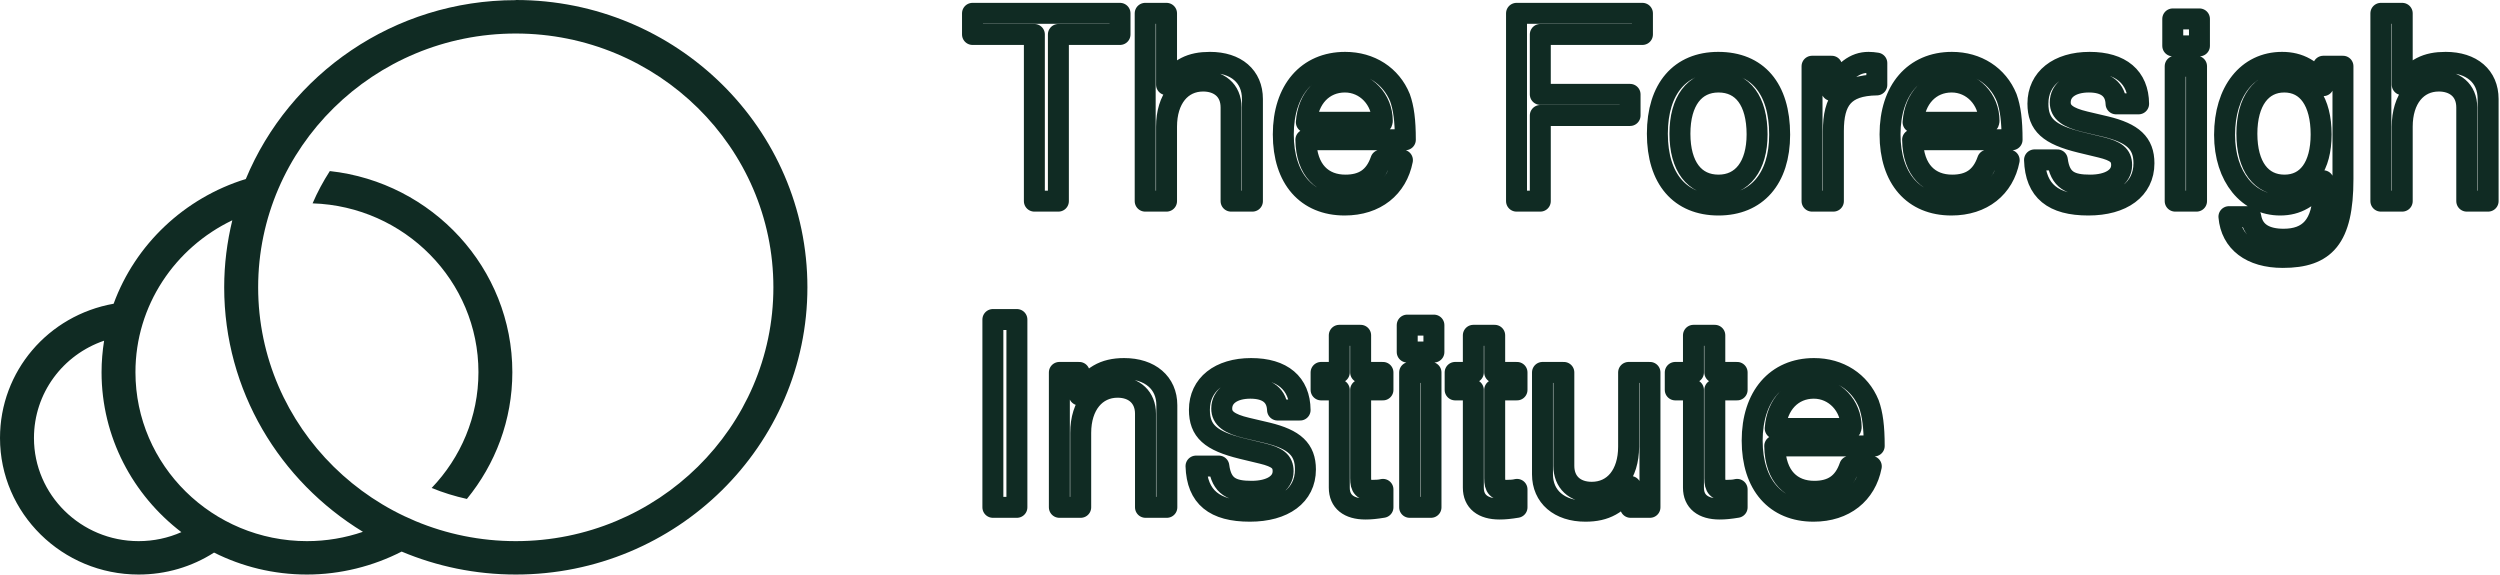
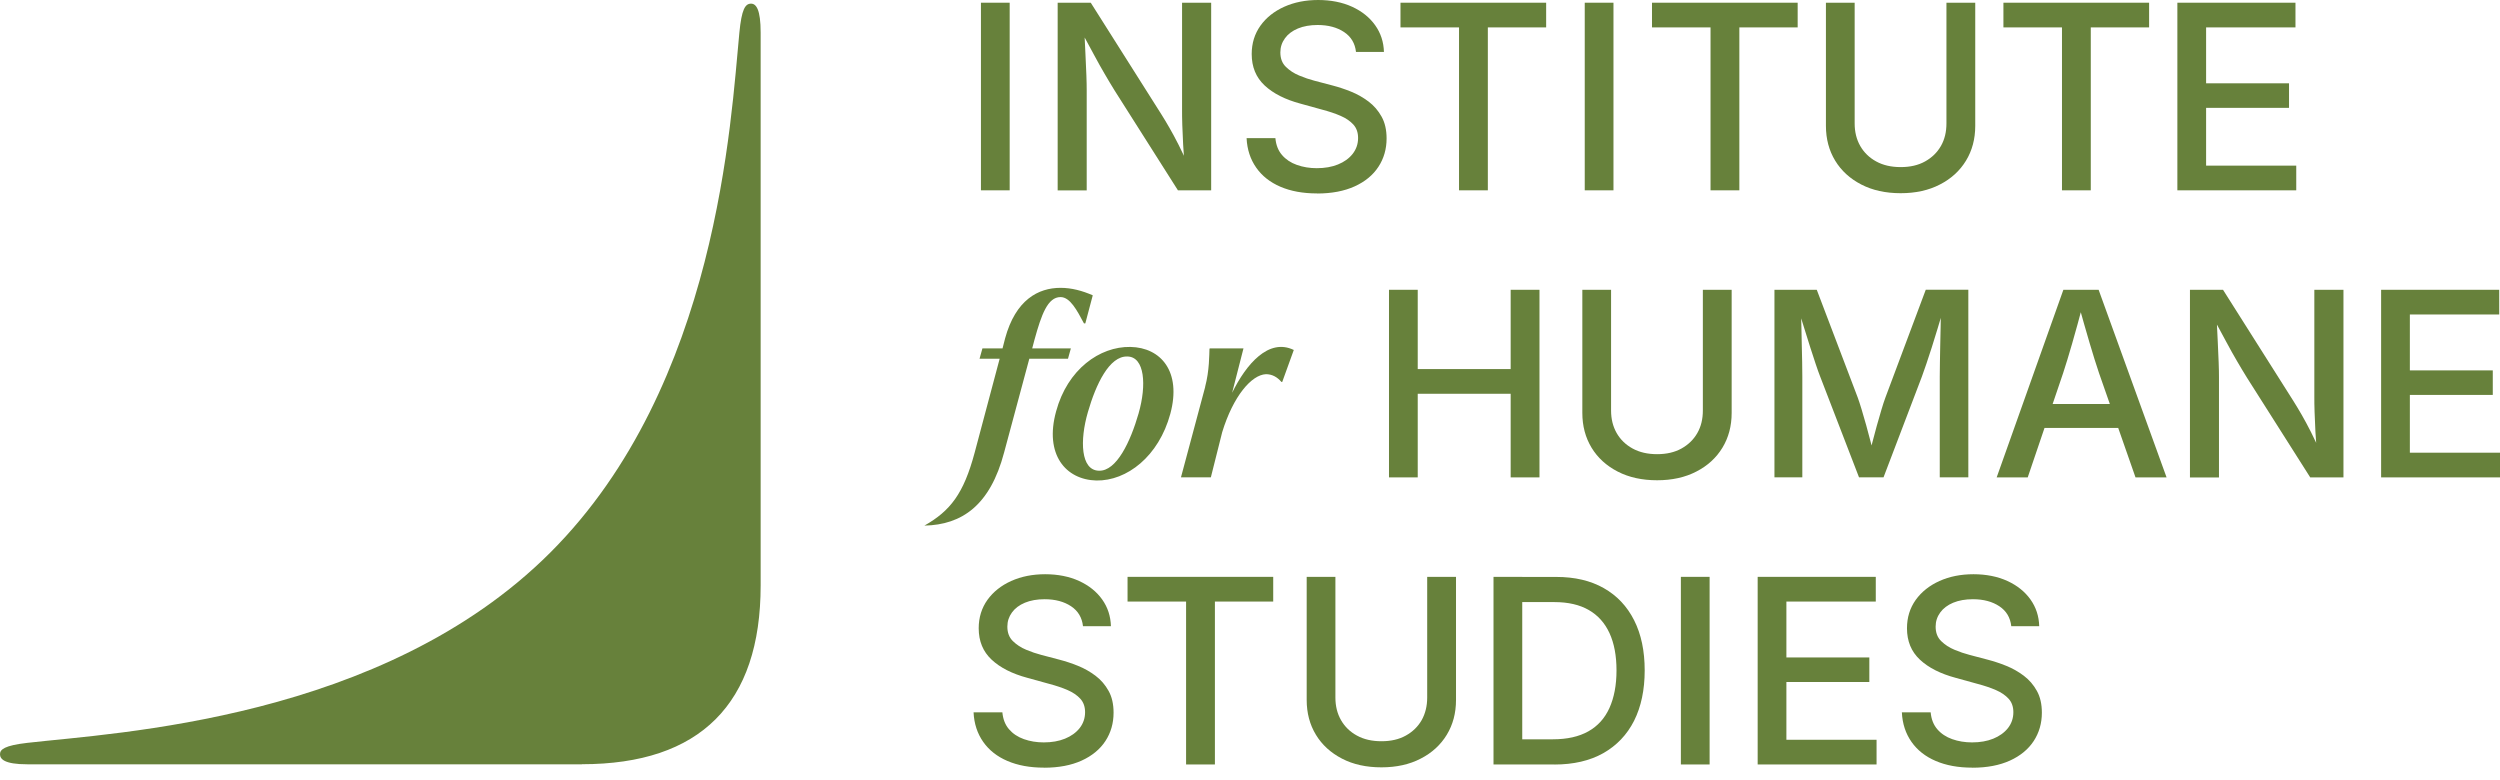
- <svg xmlns="http://www.w3.org/2000/svg" width="161" height="37" viewBox="0 0 161 37" fill="none">
-   <path d="M21.241 11.017C20.818 11.678 20.442 12.367 20.131 13.096C26.053 13.287 30.812 18.087 30.812 23.968C30.812 26.851 29.666 29.475 27.799 31.425C28.525 31.723 29.286 31.958 30.068 32.132C31.897 29.896 32.995 27.056 32.995 23.968C32.995 17.273 27.842 11.741 21.241 11.017ZM33.215 0.009C25.365 0.009 18.631 4.778 15.83 11.528C11.879 12.746 8.714 15.74 7.318 19.56C3.099 20.31 0 23.909 0 28.206C0 33.056 4.003 37 8.926 37C10.673 37 12.341 36.51 13.785 35.586C15.583 36.489 17.615 37 19.772 37C21.929 37 24.038 36.459 25.867 35.522C28.128 36.472 30.609 37 33.22 37C43.572 37 51.997 28.704 51.997 18.5C51.997 8.296 43.577 0 33.22 0L33.215 0.009ZM8.926 34.849C5.209 34.849 2.187 31.868 2.187 28.21C2.187 25.318 4.046 22.848 6.704 21.941C6.601 22.601 6.54 23.278 6.54 23.968C6.54 28.155 8.559 31.885 11.68 34.27C10.824 34.649 9.89 34.849 8.926 34.849ZM19.767 34.849C13.677 34.849 8.723 29.969 8.723 23.968C8.723 19.667 11.274 15.949 14.961 14.186C14.623 15.574 14.438 17.018 14.438 18.504C14.438 25.152 18.017 30.987 23.373 34.249C22.24 34.636 21.03 34.849 19.767 34.849ZM33.215 34.849C24.069 34.849 16.625 27.516 16.625 18.504C16.625 9.493 24.069 2.159 33.215 2.159C42.362 2.159 49.806 9.493 49.806 18.504C49.806 27.516 42.362 34.849 33.215 34.849Z" fill="#102B23" />
-   <text x="62.285" y="12.95" fill="none" stroke="#102B23" stroke-width="1.35" stroke-linejoin="round" stroke-linecap="round" font-family="Sans, Helvetica, Arial, sans-serif" font-size="16.6" letter-spacing="0.01em">The Foresight</text>
-   <text x="62.285" y="32.675" fill="none" stroke="#102B23" stroke-width="1.35" stroke-linejoin="round" stroke-linecap="round" font-family="Sans, Helvetica, Arial, sans-serif" font-size="16.6" letter-spacing="0.01em">Institute</text>
+ <svg xmlns="http://www.w3.org/2000/svg" width="154" height="48" viewBox="0 0 154 48" fill="none">
+   <path d="M35.85 47.081H1.684C0.254 47.081 0 46.751 0 46.459C0 46.167 0.273 45.923 1.674 45.761C7.113 45.134 23.572 44.364 33.908 34.028C44.23 23.706 45.024 7.328 45.546 2.004C45.684 0.584 45.9 0.225 46.263 0.225C46.579 0.225 46.856 0.579 46.856 2.004V36.065C46.856 43.355 43.125 47.076 35.845 47.076L35.85 47.081Z" fill="#67813B" />
+   <path d="M62.196 0.167V11.724H60.426V0.167H62.196Z" fill="#67813B" />
+   <path d="M65.152 11.724V0.167H67.19L71.542 7.046C71.686 7.275 71.849 7.543 72.03 7.859C72.212 8.174 72.403 8.528 72.604 8.925C72.805 9.322 73.006 9.753 73.202 10.217H72.987C72.939 9.777 72.906 9.342 72.882 8.911C72.858 8.481 72.843 8.074 72.829 7.696C72.815 7.318 72.815 7.003 72.815 6.744V0.167H74.608V11.724H72.561L68.658 5.572C68.452 5.238 68.247 4.898 68.051 4.558C67.85 4.219 67.63 3.822 67.391 3.377C67.151 2.932 66.855 2.387 66.51 1.746H66.788C66.812 2.315 66.841 2.846 66.864 3.339C66.888 3.831 66.907 4.271 66.922 4.649C66.936 5.027 66.941 5.333 66.941 5.563V11.728H65.147L65.152 11.724Z" fill="#67813B" />
+   <path d="M81.123 11.915C80.257 11.915 79.511 11.776 78.875 11.504C78.239 11.231 77.741 10.839 77.383 10.327C77.024 9.815 76.823 9.212 76.79 8.509H78.564C78.602 8.93 78.736 9.275 78.971 9.547C79.205 9.82 79.511 10.026 79.889 10.159C80.267 10.293 80.674 10.36 81.114 10.36C81.606 10.36 82.041 10.284 82.419 10.131C82.797 9.978 83.099 9.763 83.323 9.48C83.543 9.198 83.658 8.873 83.658 8.5C83.658 8.165 83.563 7.888 83.367 7.672C83.17 7.457 82.912 7.28 82.582 7.137C82.252 6.993 81.879 6.869 81.463 6.759L80.114 6.386C79.167 6.132 78.43 5.759 77.899 5.262C77.368 4.764 77.105 4.123 77.105 3.329C77.105 2.664 77.287 2.081 77.646 1.578C78.004 1.081 78.492 0.694 79.109 0.416C79.726 0.139 80.425 0 81.2 0C81.975 0 82.687 0.139 83.29 0.416C83.893 0.694 84.366 1.071 84.71 1.555C85.055 2.038 85.232 2.583 85.251 3.2H83.529C83.472 2.674 83.228 2.262 82.797 1.975C82.367 1.688 81.822 1.54 81.166 1.54C80.702 1.54 80.296 1.612 79.951 1.755C79.607 1.899 79.339 2.1 79.153 2.358C78.966 2.616 78.87 2.903 78.87 3.229C78.87 3.597 78.98 3.894 79.21 4.118C79.439 4.343 79.707 4.52 80.033 4.654C80.353 4.788 80.664 4.893 80.96 4.97L82.085 5.266C82.453 5.362 82.831 5.486 83.223 5.644C83.615 5.802 83.974 6.008 84.304 6.256C84.634 6.505 84.902 6.816 85.108 7.189C85.313 7.557 85.414 8.007 85.414 8.528C85.414 9.179 85.246 9.763 84.911 10.274C84.577 10.786 84.089 11.188 83.448 11.48C82.807 11.771 82.037 11.92 81.133 11.92L81.123 11.915Z" fill="#67813B" />
+   <path d="M86.27 1.688V0.167H95.243V1.688H91.651V11.724H89.876V1.688H86.27Z" fill="#67813B" />
+   <path d="M99.39 0.167V11.724H97.62V0.167H99.39Z" fill="#67813B" />
+   <path d="M101.763 1.688V0.167H110.736V1.688H107.144V11.724H105.369V1.688H101.763Z" fill="#67813B" />
+   <path d="M117.083 11.901C116.155 11.901 115.347 11.724 114.653 11.365C113.96 11.006 113.424 10.518 113.046 9.896C112.668 9.275 112.477 8.557 112.477 7.754V0.167H114.247V7.605C114.247 8.127 114.362 8.591 114.591 8.992C114.821 9.394 115.151 9.715 115.572 9.944C115.997 10.179 116.5 10.293 117.083 10.293C117.667 10.293 118.164 10.179 118.585 9.944C119.006 9.71 119.331 9.394 119.561 8.992C119.791 8.591 119.901 8.127 119.901 7.605V0.167H121.675V7.754C121.675 8.562 121.484 9.275 121.106 9.896C120.728 10.518 120.192 11.011 119.499 11.365C118.81 11.724 118.002 11.901 117.083 11.901Z" fill="#67813B" />
+   <path d="M123.411 1.688V0.167H132.385V1.688H128.792V11.724H127.018V1.688H123.411Z" fill="#67813B" />
+   <path d="M134.126 11.724V0.167H141.401V1.688H135.896V5.132H141.004V6.644H135.896V10.203H141.449V11.724H134.126Z" fill="#67813B" />
+   <path d="M60.039 27.881L61.579 22.098H60.34L60.517 21.462H61.756L61.914 20.845C62.564 18.463 63.961 17.731 65.329 17.731C66.013 17.731 66.663 17.908 67.314 18.191L66.855 19.922H66.773C66.343 19.114 65.917 18.3 65.329 18.3C64.535 18.3 64.152 19.381 63.726 20.922L63.583 21.462H65.965L65.788 22.098H63.406L61.851 27.881C60.995 31.119 59.264 32.33 56.944 32.377C58.532 31.474 59.359 30.426 60.039 27.881Z" fill="#67813B" />
+   <path d="M65.056 25.341C65.755 22.754 67.74 21.338 69.629 21.371C71.519 21.405 72.791 22.897 72.093 25.485C71.38 28.12 69.409 29.632 67.534 29.599C65.645 29.551 64.325 27.996 65.056 25.341ZM70.141 25.451C70.634 23.734 70.524 21.974 69.443 21.96C68.333 21.926 67.505 23.677 67.013 25.389C66.506 27.135 66.568 28.977 67.697 28.996C68.778 29.029 69.634 27.216 70.141 25.456V25.451Z" fill="#67813B" />
+   <path d="M74.235 23.83C74.503 22.83 74.489 21.811 74.503 21.51L74.517 21.462H76.598L75.9 24.193C76.775 22.414 78.153 20.812 79.698 21.558L78.985 23.529H78.937C78.669 23.213 78.349 23.05 77.985 23.05C77.096 23.084 75.967 24.399 75.287 26.623L74.589 29.402H72.748L74.24 23.83H74.235Z" fill="#67813B" />
+   <path d="M85.562 29.407V17.851H87.332V22.735H93.057V17.851H94.832V29.407H93.057V24.256H87.332V29.407H85.562Z" fill="#67813B" />
+   <path d="M102.078 29.584C101.15 29.584 100.342 29.407 99.648 29.048C98.955 28.69 98.419 28.202 98.041 27.58C97.663 26.958 97.472 26.241 97.472 25.437V17.851H99.242V25.289C99.242 25.81 99.357 26.274 99.586 26.676C99.816 27.078 100.146 27.398 100.567 27.628C100.993 27.862 101.495 27.977 102.078 27.977C102.662 27.977 103.159 27.862 103.58 27.628C104.001 27.393 104.326 27.078 104.556 26.676C104.786 26.274 104.896 25.81 104.896 25.289V17.851H106.67V25.437C106.67 26.245 106.479 26.958 106.101 27.58C105.723 28.202 105.187 28.694 104.494 29.048C103.805 29.407 102.997 29.584 102.078 29.584Z" fill="#67813B" />
+   <path d="M109.306 29.407V17.851H111.913L114.433 24.48C114.505 24.677 114.586 24.925 114.677 25.227C114.768 25.528 114.864 25.853 114.96 26.202C115.055 26.552 115.151 26.901 115.237 27.24C115.323 27.58 115.404 27.891 115.471 28.163H115.098C115.165 27.905 115.242 27.604 115.333 27.269C115.424 26.934 115.514 26.585 115.61 26.231C115.711 25.882 115.806 25.547 115.897 25.236C115.988 24.925 116.074 24.672 116.146 24.476L118.628 17.846H121.249V29.402H119.489V23.184C119.489 22.945 119.489 22.663 119.499 22.333C119.504 22.003 119.508 21.654 119.518 21.28C119.528 20.912 119.532 20.539 119.542 20.161C119.551 19.783 119.556 19.425 119.561 19.075H119.695C119.59 19.453 119.48 19.841 119.355 20.242C119.236 20.644 119.116 21.032 118.997 21.4C118.877 21.768 118.767 22.113 118.662 22.419C118.557 22.725 118.466 22.983 118.394 23.184L116.026 29.402H114.515L112.118 23.184C112.042 22.988 111.951 22.739 111.85 22.433C111.75 22.132 111.64 21.797 111.52 21.424C111.401 21.056 111.281 20.668 111.157 20.266C111.033 19.865 110.908 19.468 110.784 19.071H110.937C110.946 19.386 110.956 19.731 110.966 20.099C110.975 20.467 110.98 20.84 110.989 21.218C110.999 21.596 111.004 21.955 111.013 22.294C111.023 22.634 111.023 22.931 111.023 23.184V29.402H109.301L109.306 29.407Z" fill="#67813B" />
+   <path d="M122.995 29.407L127.104 17.851H129.275L133.461 29.407H131.547L129.299 22.979C129.122 22.457 128.931 21.84 128.721 21.132C128.51 20.424 128.271 19.573 127.994 18.583H128.352C128.089 19.587 127.85 20.443 127.644 21.161C127.439 21.878 127.252 22.481 127.09 22.979L124.908 29.407H122.995ZM125.224 26.36V24.887H131.237V26.36H125.224Z" fill="#67813B" />
+   <path d="M134.901 29.407V17.851H136.938L141.291 24.729C141.434 24.959 141.597 25.227 141.779 25.542C141.961 25.858 142.152 26.212 142.353 26.609C142.554 27.006 142.755 27.436 142.951 27.9H142.735C142.688 27.46 142.654 27.025 142.63 26.595C142.606 26.164 142.592 25.758 142.578 25.38C142.563 25.002 142.563 24.686 142.563 24.428V17.851H144.357V29.407H142.31L138.407 23.256C138.201 22.921 137.995 22.581 137.799 22.242C137.598 21.902 137.378 21.505 137.139 21.06C136.9 20.616 136.603 20.07 136.259 19.429H136.536C136.56 19.999 136.589 20.529 136.613 21.022C136.637 21.515 136.656 21.955 136.67 22.333C136.685 22.711 136.689 23.017 136.689 23.246V29.412H134.896L134.901 29.407Z" fill="#67813B" />
+   <path d="M146.677 29.407V17.851H153.952V19.372H148.447V22.816H153.555V24.327H148.447V27.886H154V29.407H146.677Z" fill="#67813B" />
+   <path d="M64.305 47.287C63.44 47.287 62.694 47.148 62.057 46.875C61.421 46.603 60.924 46.211 60.565 45.699C60.206 45.187 60.005 44.584 59.972 43.881H61.746C61.785 44.302 61.919 44.646 62.153 44.919C62.387 45.192 62.694 45.397 63.071 45.531C63.449 45.665 63.856 45.732 64.296 45.732C64.789 45.732 65.224 45.656 65.602 45.503C65.98 45.349 66.281 45.134 66.506 44.852C66.726 44.57 66.841 44.245 66.841 43.871C66.841 43.537 66.745 43.259 66.549 43.044C66.353 42.829 66.094 42.652 65.764 42.508C65.434 42.365 65.061 42.24 64.645 42.13L63.296 41.757C62.349 41.504 61.613 41.131 61.082 40.633C60.551 40.136 60.288 39.495 60.288 38.701C60.288 38.036 60.469 37.453 60.828 36.95C61.187 36.453 61.675 36.065 62.292 35.788C62.909 35.511 63.607 35.372 64.382 35.372C65.157 35.372 65.87 35.511 66.472 35.788C67.075 36.065 67.549 36.443 67.893 36.926C68.237 37.409 68.414 37.955 68.433 38.572H66.712C66.654 38.046 66.41 37.634 65.98 37.347C65.549 37.06 65.004 36.912 64.349 36.912C63.885 36.912 63.478 36.984 63.134 37.127C62.789 37.271 62.521 37.472 62.335 37.73C62.148 37.988 62.053 38.275 62.053 38.6C62.053 38.969 62.163 39.265 62.392 39.49C62.622 39.715 62.89 39.892 63.215 40.026C63.535 40.16 63.846 40.265 64.143 40.342L65.267 40.638C65.635 40.734 66.013 40.858 66.405 41.016C66.798 41.174 67.156 41.38 67.486 41.628C67.816 41.877 68.084 42.188 68.29 42.561C68.496 42.929 68.596 43.379 68.596 43.9C68.596 44.551 68.429 45.134 68.094 45.646C67.759 46.158 67.271 46.56 66.63 46.852C65.989 47.143 65.219 47.291 64.315 47.291L64.305 47.287Z" fill="#67813B" />
+   <path d="M69.457 37.056V35.534H78.43V37.056H74.838V47.091H73.063V37.056H69.457Z" fill="#67813B" />
+   <path d="M85.093 47.268C84.17 47.268 83.357 47.091 82.668 46.732C81.975 46.373 81.439 45.885 81.061 45.263C80.683 44.642 80.492 43.924 80.492 43.121V35.534H82.261V42.972C82.261 43.494 82.376 43.958 82.606 44.359C82.835 44.761 83.165 45.082 83.586 45.311C84.012 45.546 84.514 45.66 85.098 45.66C85.681 45.66 86.179 45.546 86.6 45.311C87.021 45.077 87.346 44.761 87.576 44.359C87.8 43.958 87.915 43.494 87.915 42.972V35.534H89.69V43.121C89.69 43.929 89.499 44.642 89.121 45.263C88.743 45.885 88.207 46.378 87.513 46.732C86.825 47.091 86.016 47.268 85.098 47.268H85.093Z" fill="#67813B" />
+   <path d="M93.77 35.534V47.091H92V35.534H93.77ZM95.755 47.091H92.899V45.541H95.659C96.534 45.541 97.261 45.378 97.84 45.053C98.419 44.728 98.854 44.249 99.141 43.613C99.428 42.977 99.577 42.207 99.577 41.298C99.577 40.389 99.433 39.629 99.146 39.002C98.859 38.376 98.433 37.902 97.869 37.577C97.305 37.252 96.597 37.089 95.755 37.089H92.837V35.539H95.87C97.008 35.539 97.984 35.769 98.792 36.228C99.605 36.687 100.227 37.347 100.662 38.208C101.098 39.069 101.313 40.098 101.313 41.298C101.313 42.499 101.093 43.537 100.658 44.403C100.222 45.263 99.586 45.928 98.759 46.397C97.931 46.861 96.927 47.095 95.755 47.095V47.091Z" fill="#67813B" />
+   <path d="M105.312 35.534V47.091H103.542V35.534H105.312Z" fill="#67813B" />
+   <path d="M108.272 47.091V35.534H115.548V37.056H110.042V40.499H115.151V42.011H110.042V45.57H115.596V47.091H108.272Z" fill="#67813B" />
+   <path d="M121.488 47.287C120.623 47.287 119.876 47.148 119.24 46.875C118.604 46.603 118.107 46.211 117.748 45.699C117.389 45.187 117.188 44.584 117.155 43.881H118.929C118.968 44.302 119.102 44.646 119.336 44.919C119.57 45.192 119.876 45.397 120.254 45.531C120.632 45.665 121.039 45.732 121.479 45.732C121.971 45.732 122.407 45.656 122.785 45.503C123.162 45.349 123.464 45.134 123.689 44.852C123.909 44.57 124.023 44.245 124.023 43.871C124.023 43.537 123.928 43.259 123.732 43.044C123.536 42.829 123.277 42.652 122.947 42.508C122.617 42.365 122.244 42.24 121.828 42.13L120.479 41.757C119.532 41.504 118.795 41.131 118.264 40.633C117.734 40.136 117.47 39.495 117.47 38.701C117.47 38.036 117.652 37.453 118.011 36.95C118.37 36.453 118.858 36.065 119.475 35.788C120.092 35.511 120.79 35.372 121.565 35.372C122.34 35.372 123.052 35.511 123.655 35.788C124.258 36.065 124.731 36.443 125.076 36.926C125.42 37.409 125.597 37.955 125.616 38.572H123.894C123.837 38.046 123.593 37.634 123.162 37.347C122.732 37.06 122.187 36.912 121.531 36.912C121.067 36.912 120.661 36.984 120.316 37.127C119.972 37.271 119.704 37.472 119.518 37.73C119.331 37.988 119.235 38.275 119.235 38.6C119.235 38.969 119.345 39.265 119.575 39.49C119.805 39.715 120.073 39.892 120.398 40.026C120.718 40.16 121.029 40.265 121.326 40.342L122.45 40.638C122.818 40.734 123.196 40.858 123.588 41.016C123.98 41.174 124.339 41.38 124.669 41.628C124.999 41.877 125.267 42.188 125.473 42.561C125.678 42.929 125.779 43.379 125.779 43.9C125.779 44.551 125.611 45.134 125.277 45.646C124.942 46.158 124.454 46.56 123.813 46.852C123.172 47.143 122.402 47.291 121.498 47.291L121.488 47.287Z" fill="#67813B" />
</svg>
